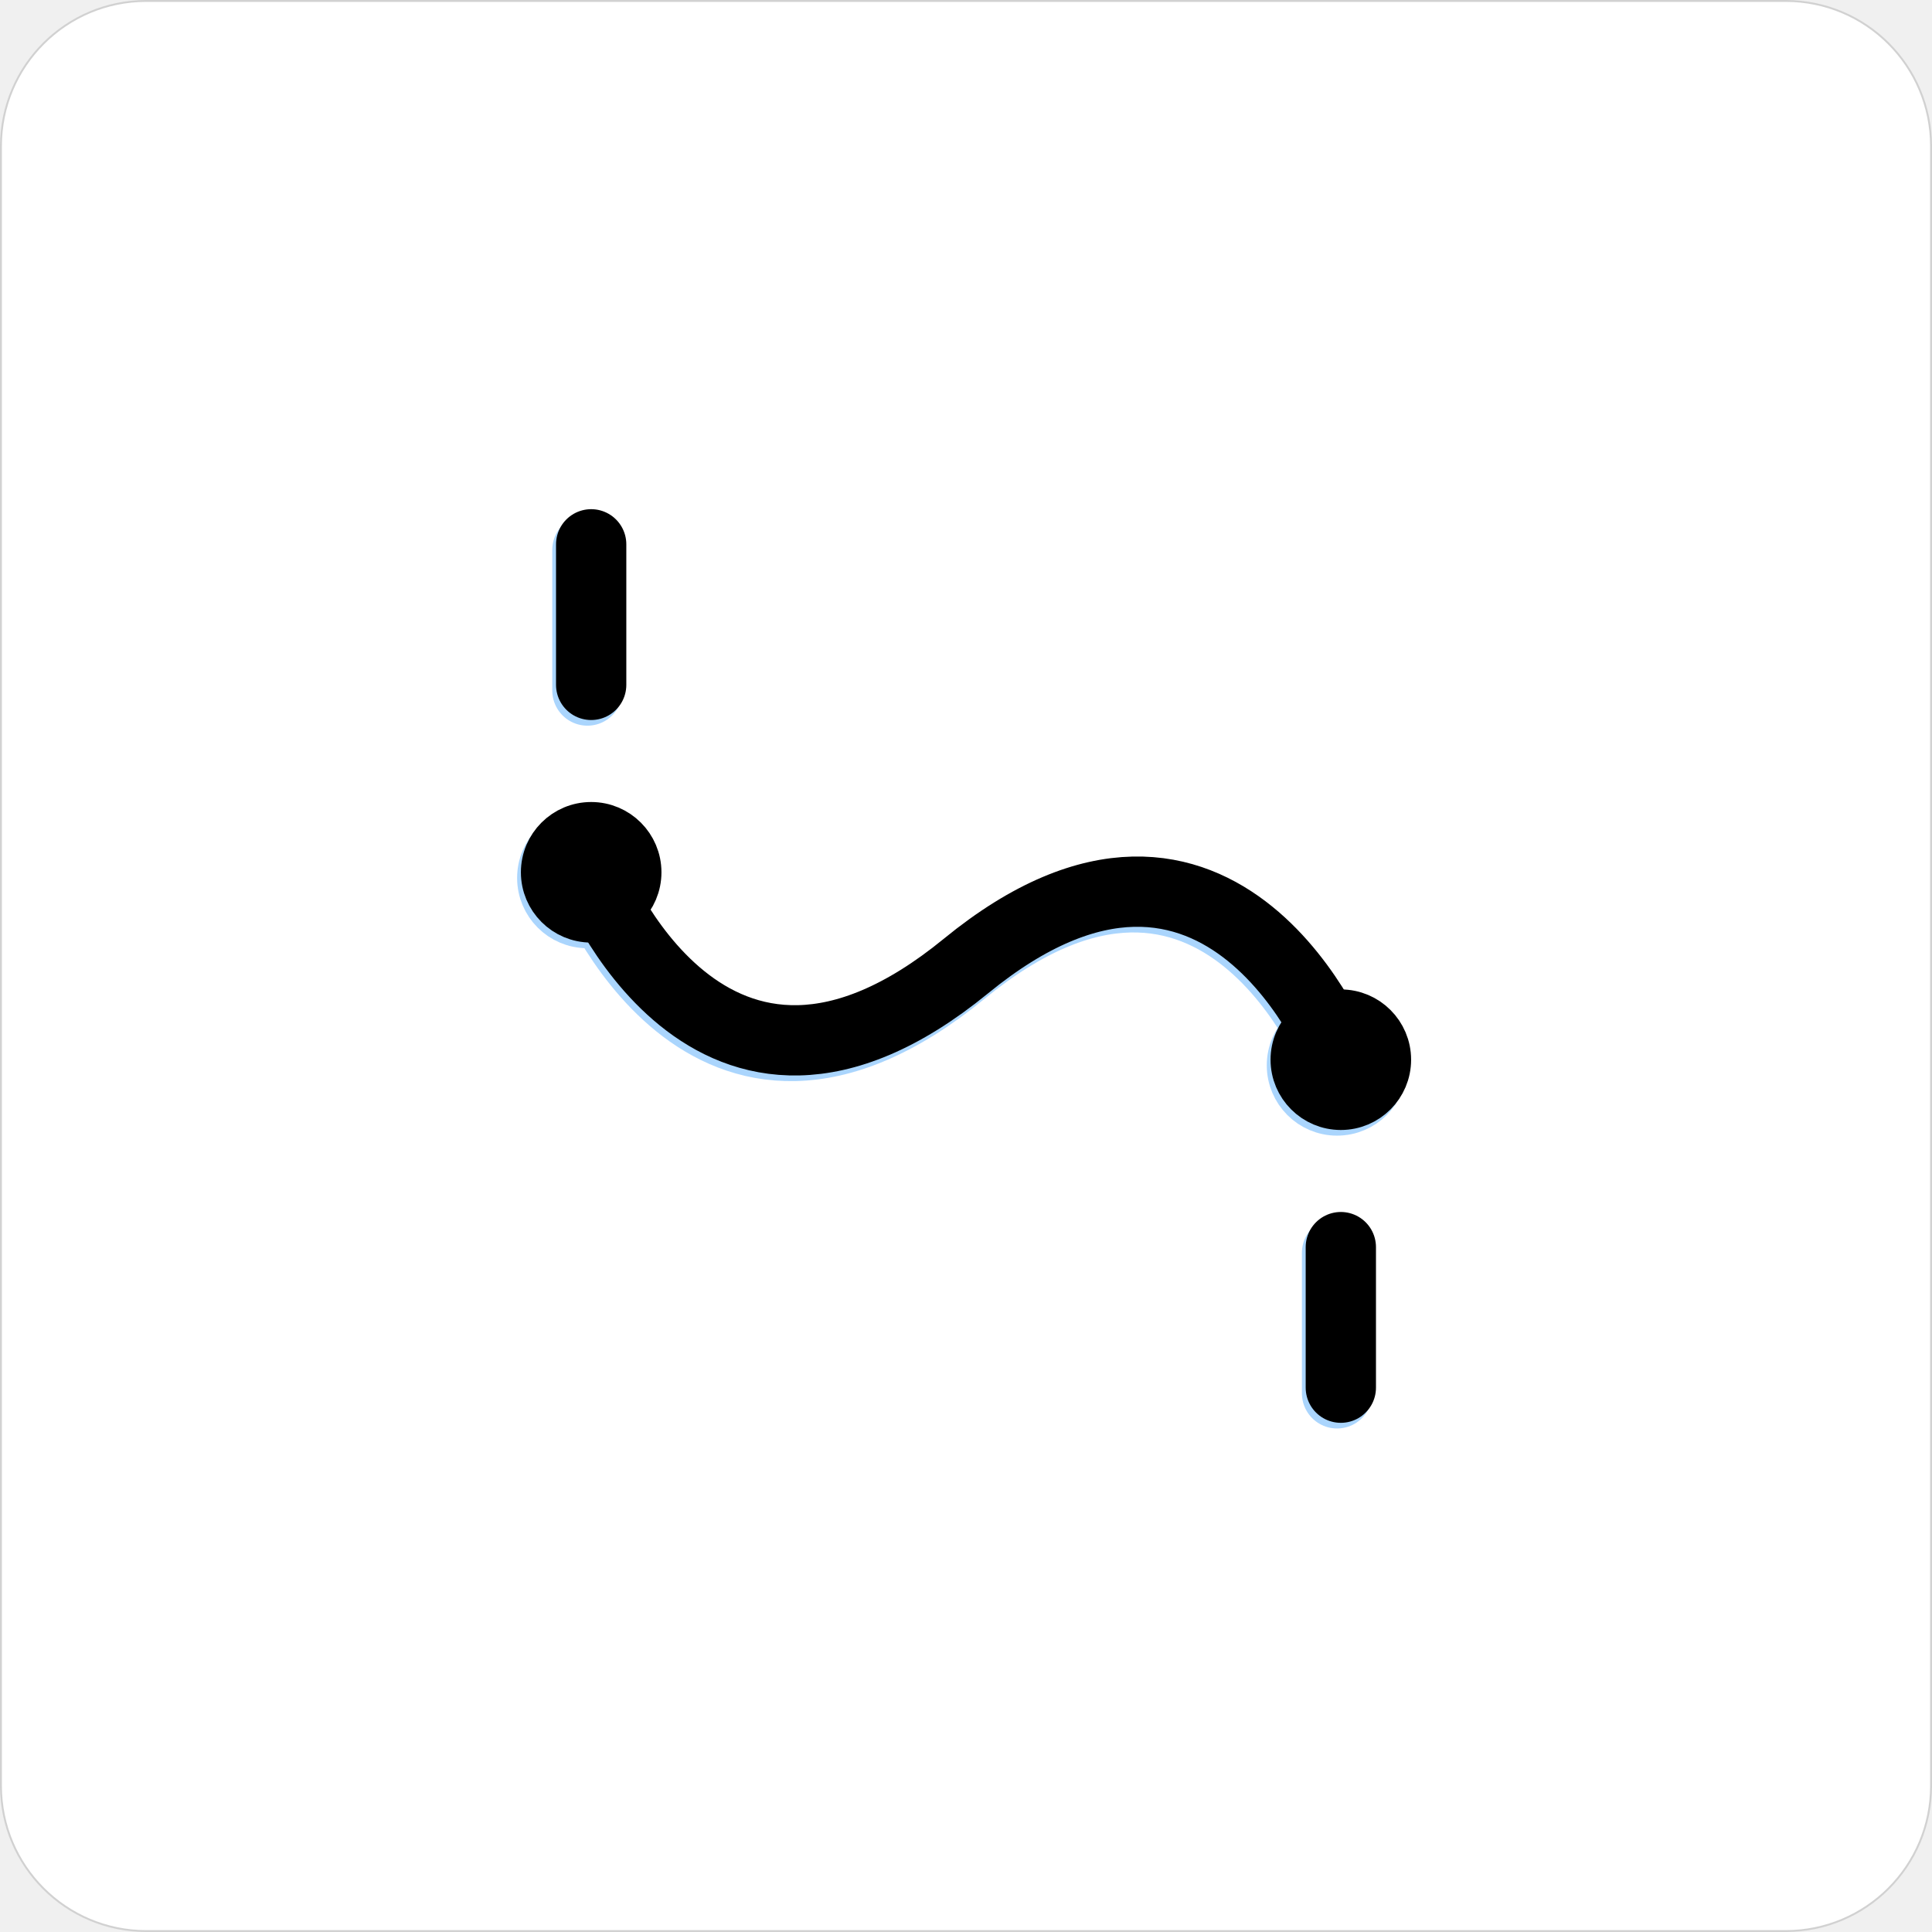
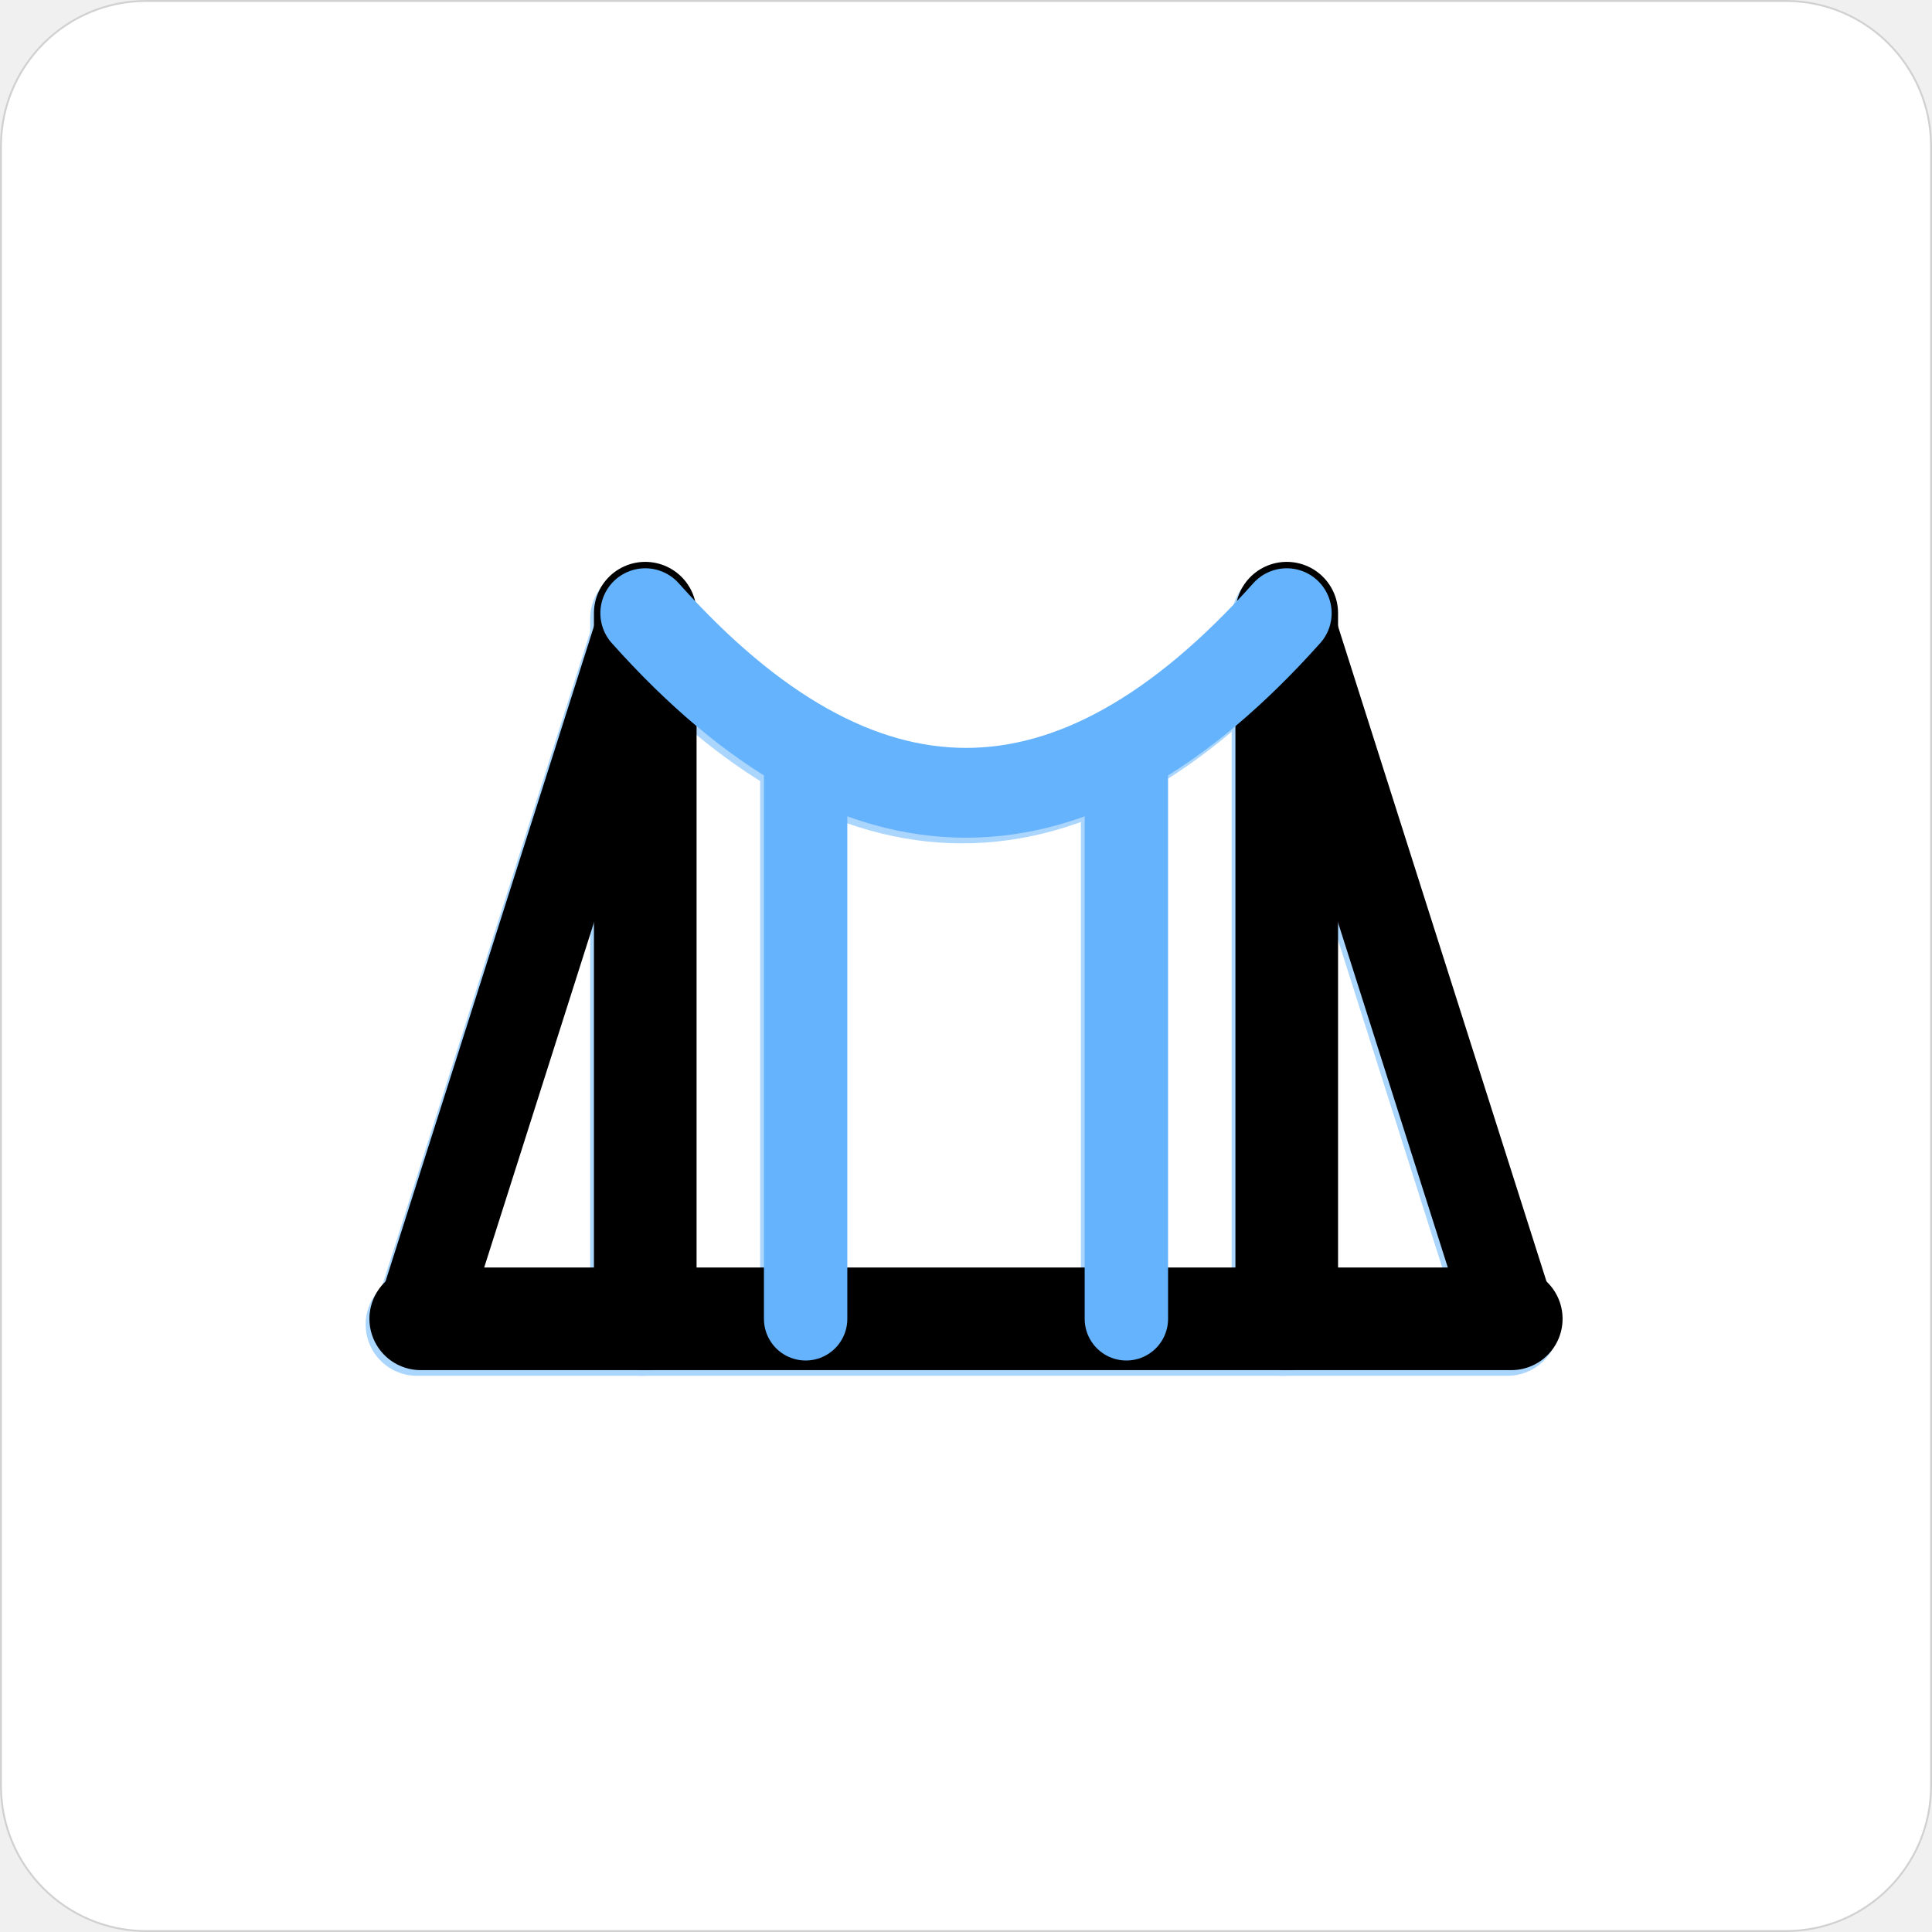
<svg xmlns="http://www.w3.org/2000/svg" width="1024" height="1024" viewBox="0 0 1024 1024" fill="none">
  <rect x="0.5" y="0.5" width="1023" height="1023" rx="77" fill="#ffffff" stroke="#D1D1D1" />
  <g transform="translate(-2 3)" opacity="0.55">
-     <g transform="rotate(90 512 512)">
-       <g transform="translate(214 214) scale(24.8333)">
-         <path d="M18 4L21 4" stroke="#65b3fc" stroke-width="1.5" stroke-linecap="round" stroke-linejoin="round" />
-         <path d="M10 21C10.552 21 11 20.552 11 20C11 19.448 10.552 19 10 19C9.448 19 9 19.448 9 20C9 20.552 9.448 21 10 21Z" fill="#65b3fc" stroke="#65b3fc" stroke-linecap="round" stroke-linejoin="round" />
-         <path d="M14 5C14.552 5 15 4.552 15 4C15 3.448 14.552 3 14 3C13.448 3 13 3.448 13 4C13 4.552 13.448 5 14 5Z" fill="#65b3fc" stroke="#65b3fc" stroke-linecap="round" stroke-linejoin="round" />
-         <path d="M10 20C10 20 16.5 17.5 12 12C7.5 6.5 14 4 14 4" stroke="#65b3fc" stroke-width="1.5" stroke-linecap="round" stroke-linejoin="round" />
-         <path d="M3 20H6" stroke="#65b3fc" stroke-width="1.5" stroke-linecap="round" stroke-linejoin="round" />
-       </g>
+     <g transform="translate(104 104) scale(34)" stroke="#65b3fc" fill="none" stroke-linecap="round" stroke-linejoin="round">
+       <path d="M3.5 17.5H20.5" stroke-width="1.6" />
+       <path d="M7 6.5V17.5" stroke-width="1.6" />
+       <path d="M17 6.5V17.5" stroke-width="1.6" />
+       <path d="M3.5 17.5 7 6.5" stroke-width="1.4" />
+       <path d="M17 6.5 20.5 17.5" stroke-width="1.4" />
+       <path d="M7 6.5Q12 12.1 17 6.5" stroke-width="1.4" />
+       <path d="M9.5 8.6V17.5" stroke-width="1.3" />
+       <path d="M14.5 8.6V17.5" stroke-width="1.3" />
    </g>
  </g>
-   <g transform="rotate(90 512 512)">
-     <g transform="translate(214 214) scale(24.8333)">
-       <path d="M18 4L21 4" stroke="#000000" stroke-width="1.5" stroke-linecap="round" stroke-linejoin="round" />
-       <path d="M10 21C10.552 21 11 20.552 11 20C11 19.448 10.552 19 10 19C9.448 19 9 19.448 9 20C9 20.552 9.448 21 10 21Z" fill="#000000" stroke="#000000" stroke-linecap="round" stroke-linejoin="round" />
-       <path d="M14 5C14.552 5 15 4.552 15 4C15 3.448 14.552 3 14 3C13.448 3 13 3.448 13 4C13 4.552 13.448 5 14 5Z" fill="#000000" stroke="#000000" stroke-linecap="round" stroke-linejoin="round" />
-       <path d="M10 20C10 20 16.5 17.5 12 12C7.5 6.5 14 4 14 4" stroke="#000000" stroke-width="1.5" stroke-linecap="round" stroke-linejoin="round" />
-       <path d="M3 20H6" stroke="#000000" stroke-width="1.5" stroke-linecap="round" stroke-linejoin="round" />
-     </g>
+   <g transform="translate(104 104) scale(34)" fill="none" stroke-linecap="round" stroke-linejoin="round">
+     <path d="M3.5 17.5H20.5" stroke="#000000" stroke-width="1.6" />
+     <path d="M7 6.5V17.5" stroke="#000000" stroke-width="1.6" />
+     <path d="M17 6.5V17.5" stroke="#000000" stroke-width="1.6" />
+     <path d="M3.5 17.5 7 6.5" stroke="#000000" stroke-width="1.4" />
+     <path d="M17 6.5 20.5 17.5" stroke="#000000" stroke-width="1.4" />
+     <path d="M7 6.5Q12 12.1 17 6.5" stroke="#65b3fc" stroke-width="1.4" />
+     <path d="M9.5 8.6V17.5" stroke="#65b3fc" stroke-width="1.3" />
+     <path d="M14.5 8.6V17.5" stroke="#65b3fc" stroke-width="1.3" />
  </g>
</svg>
